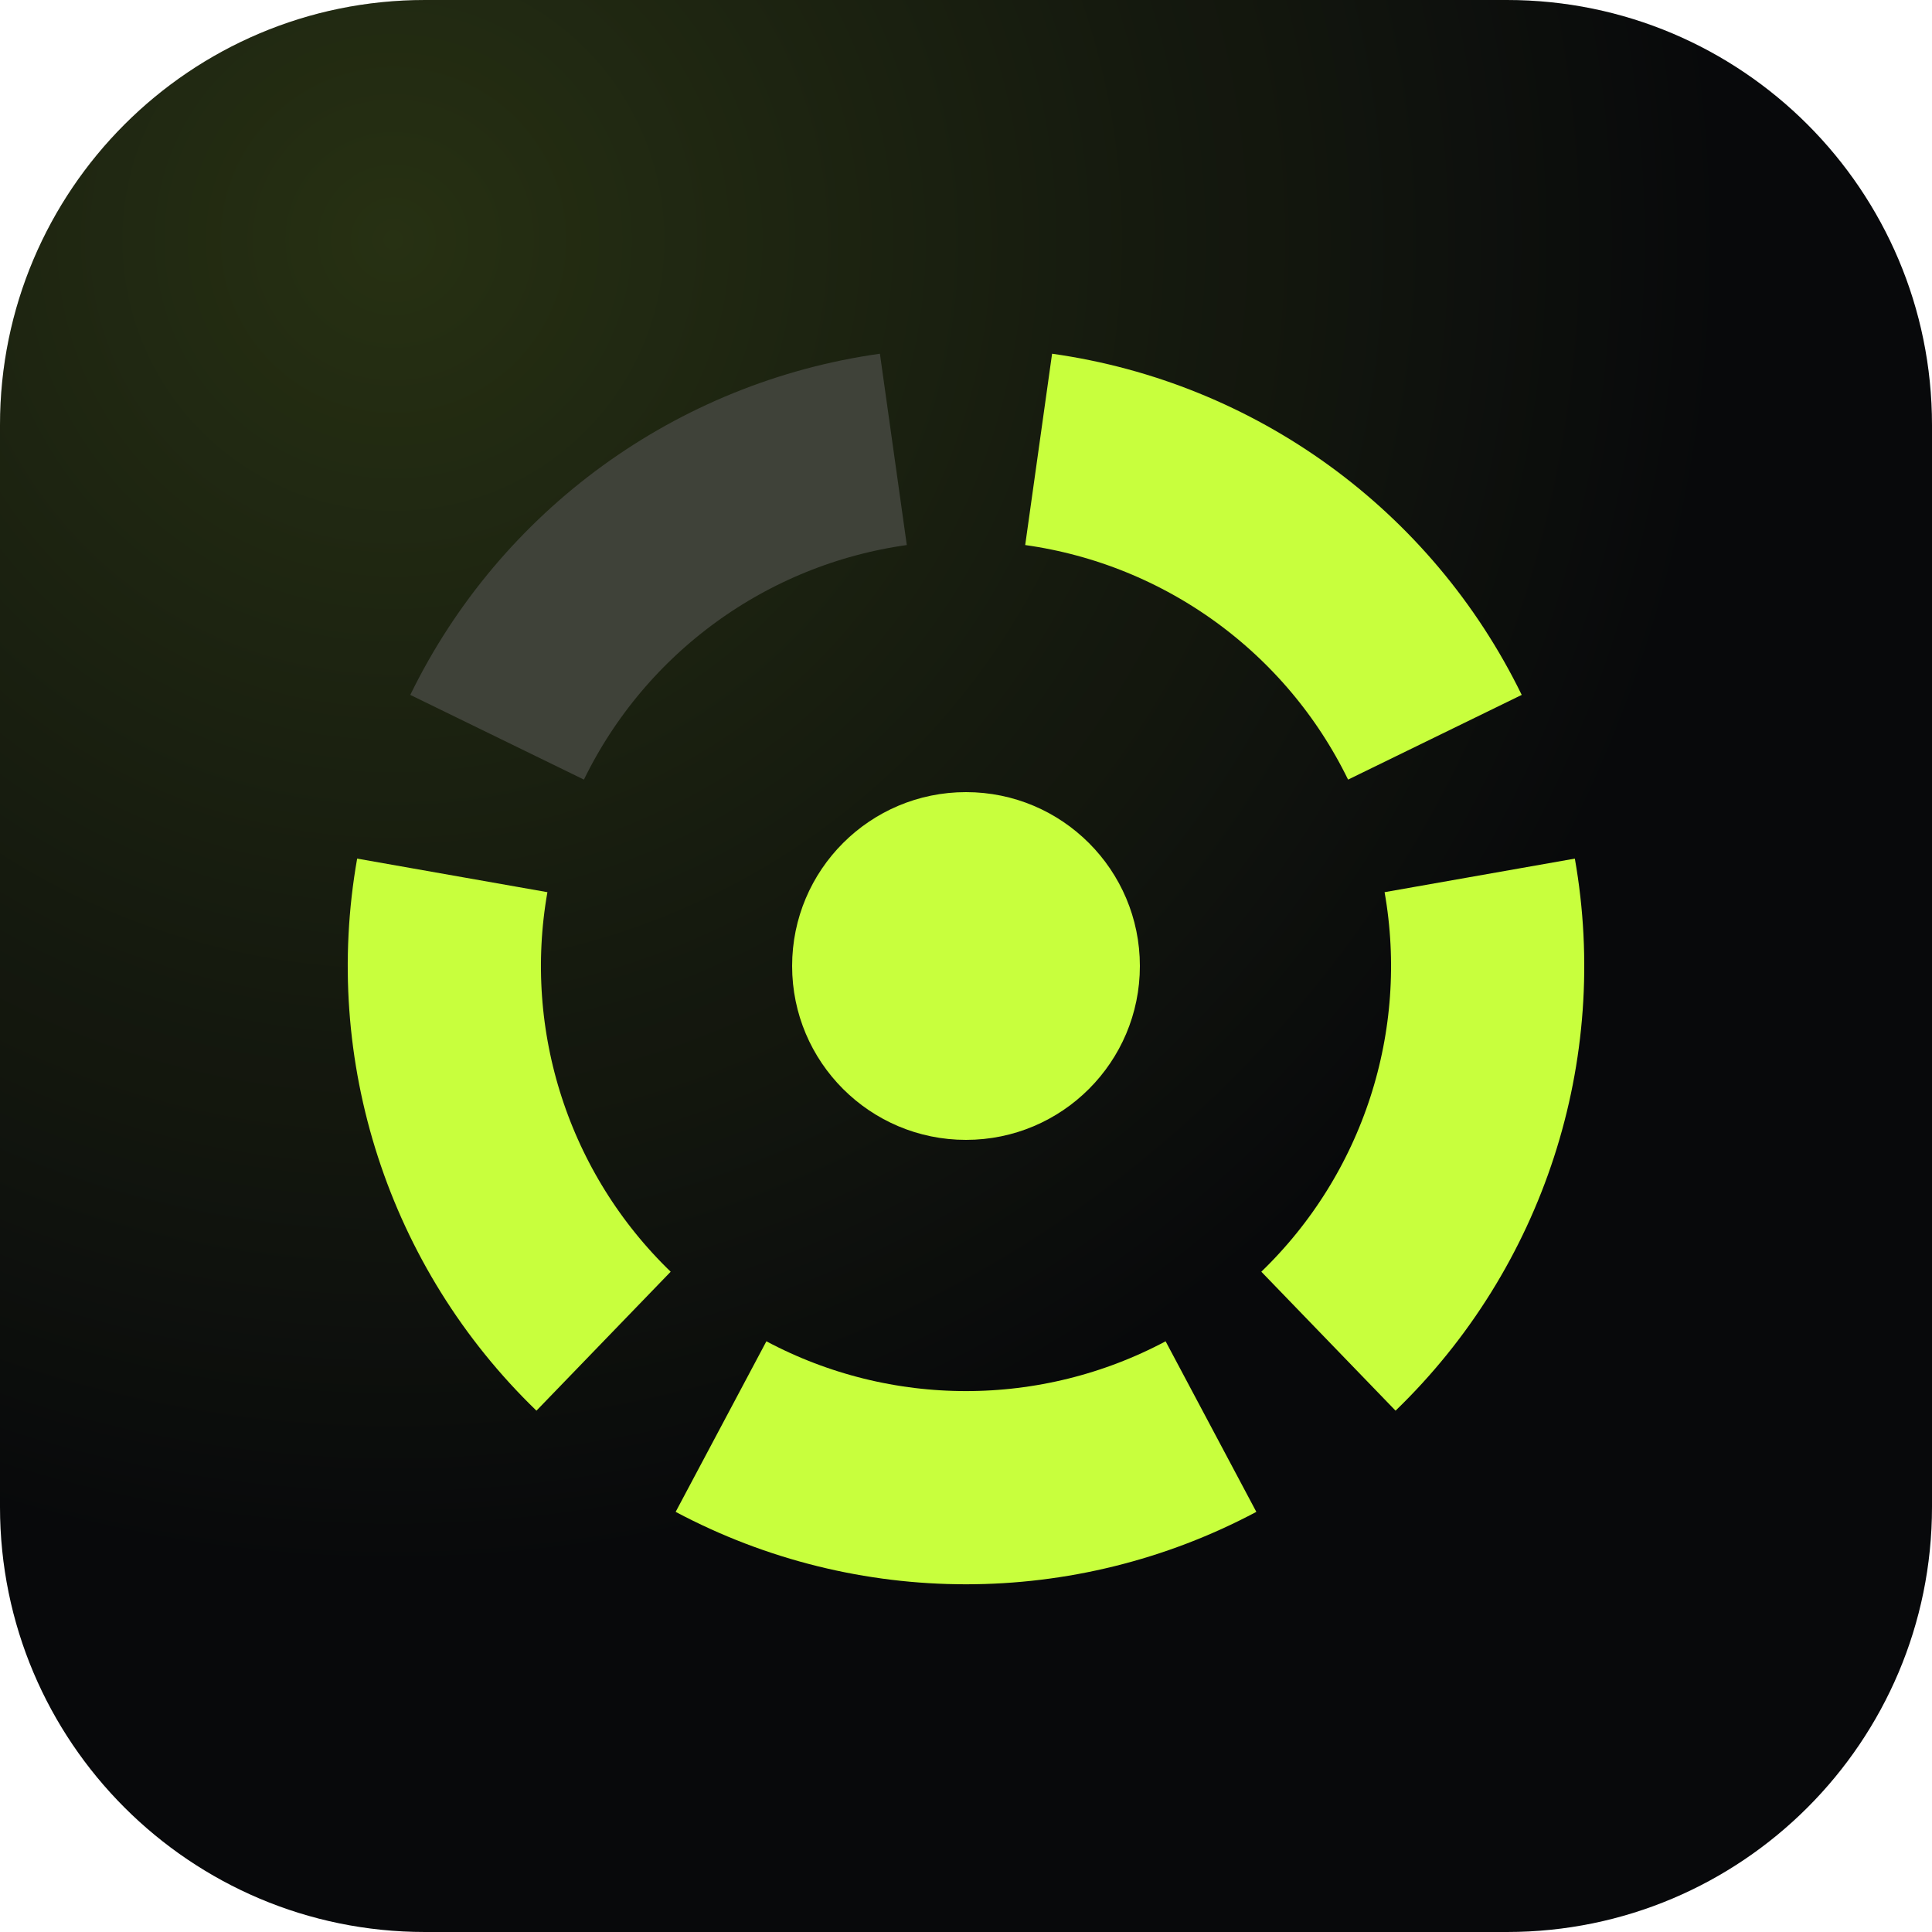
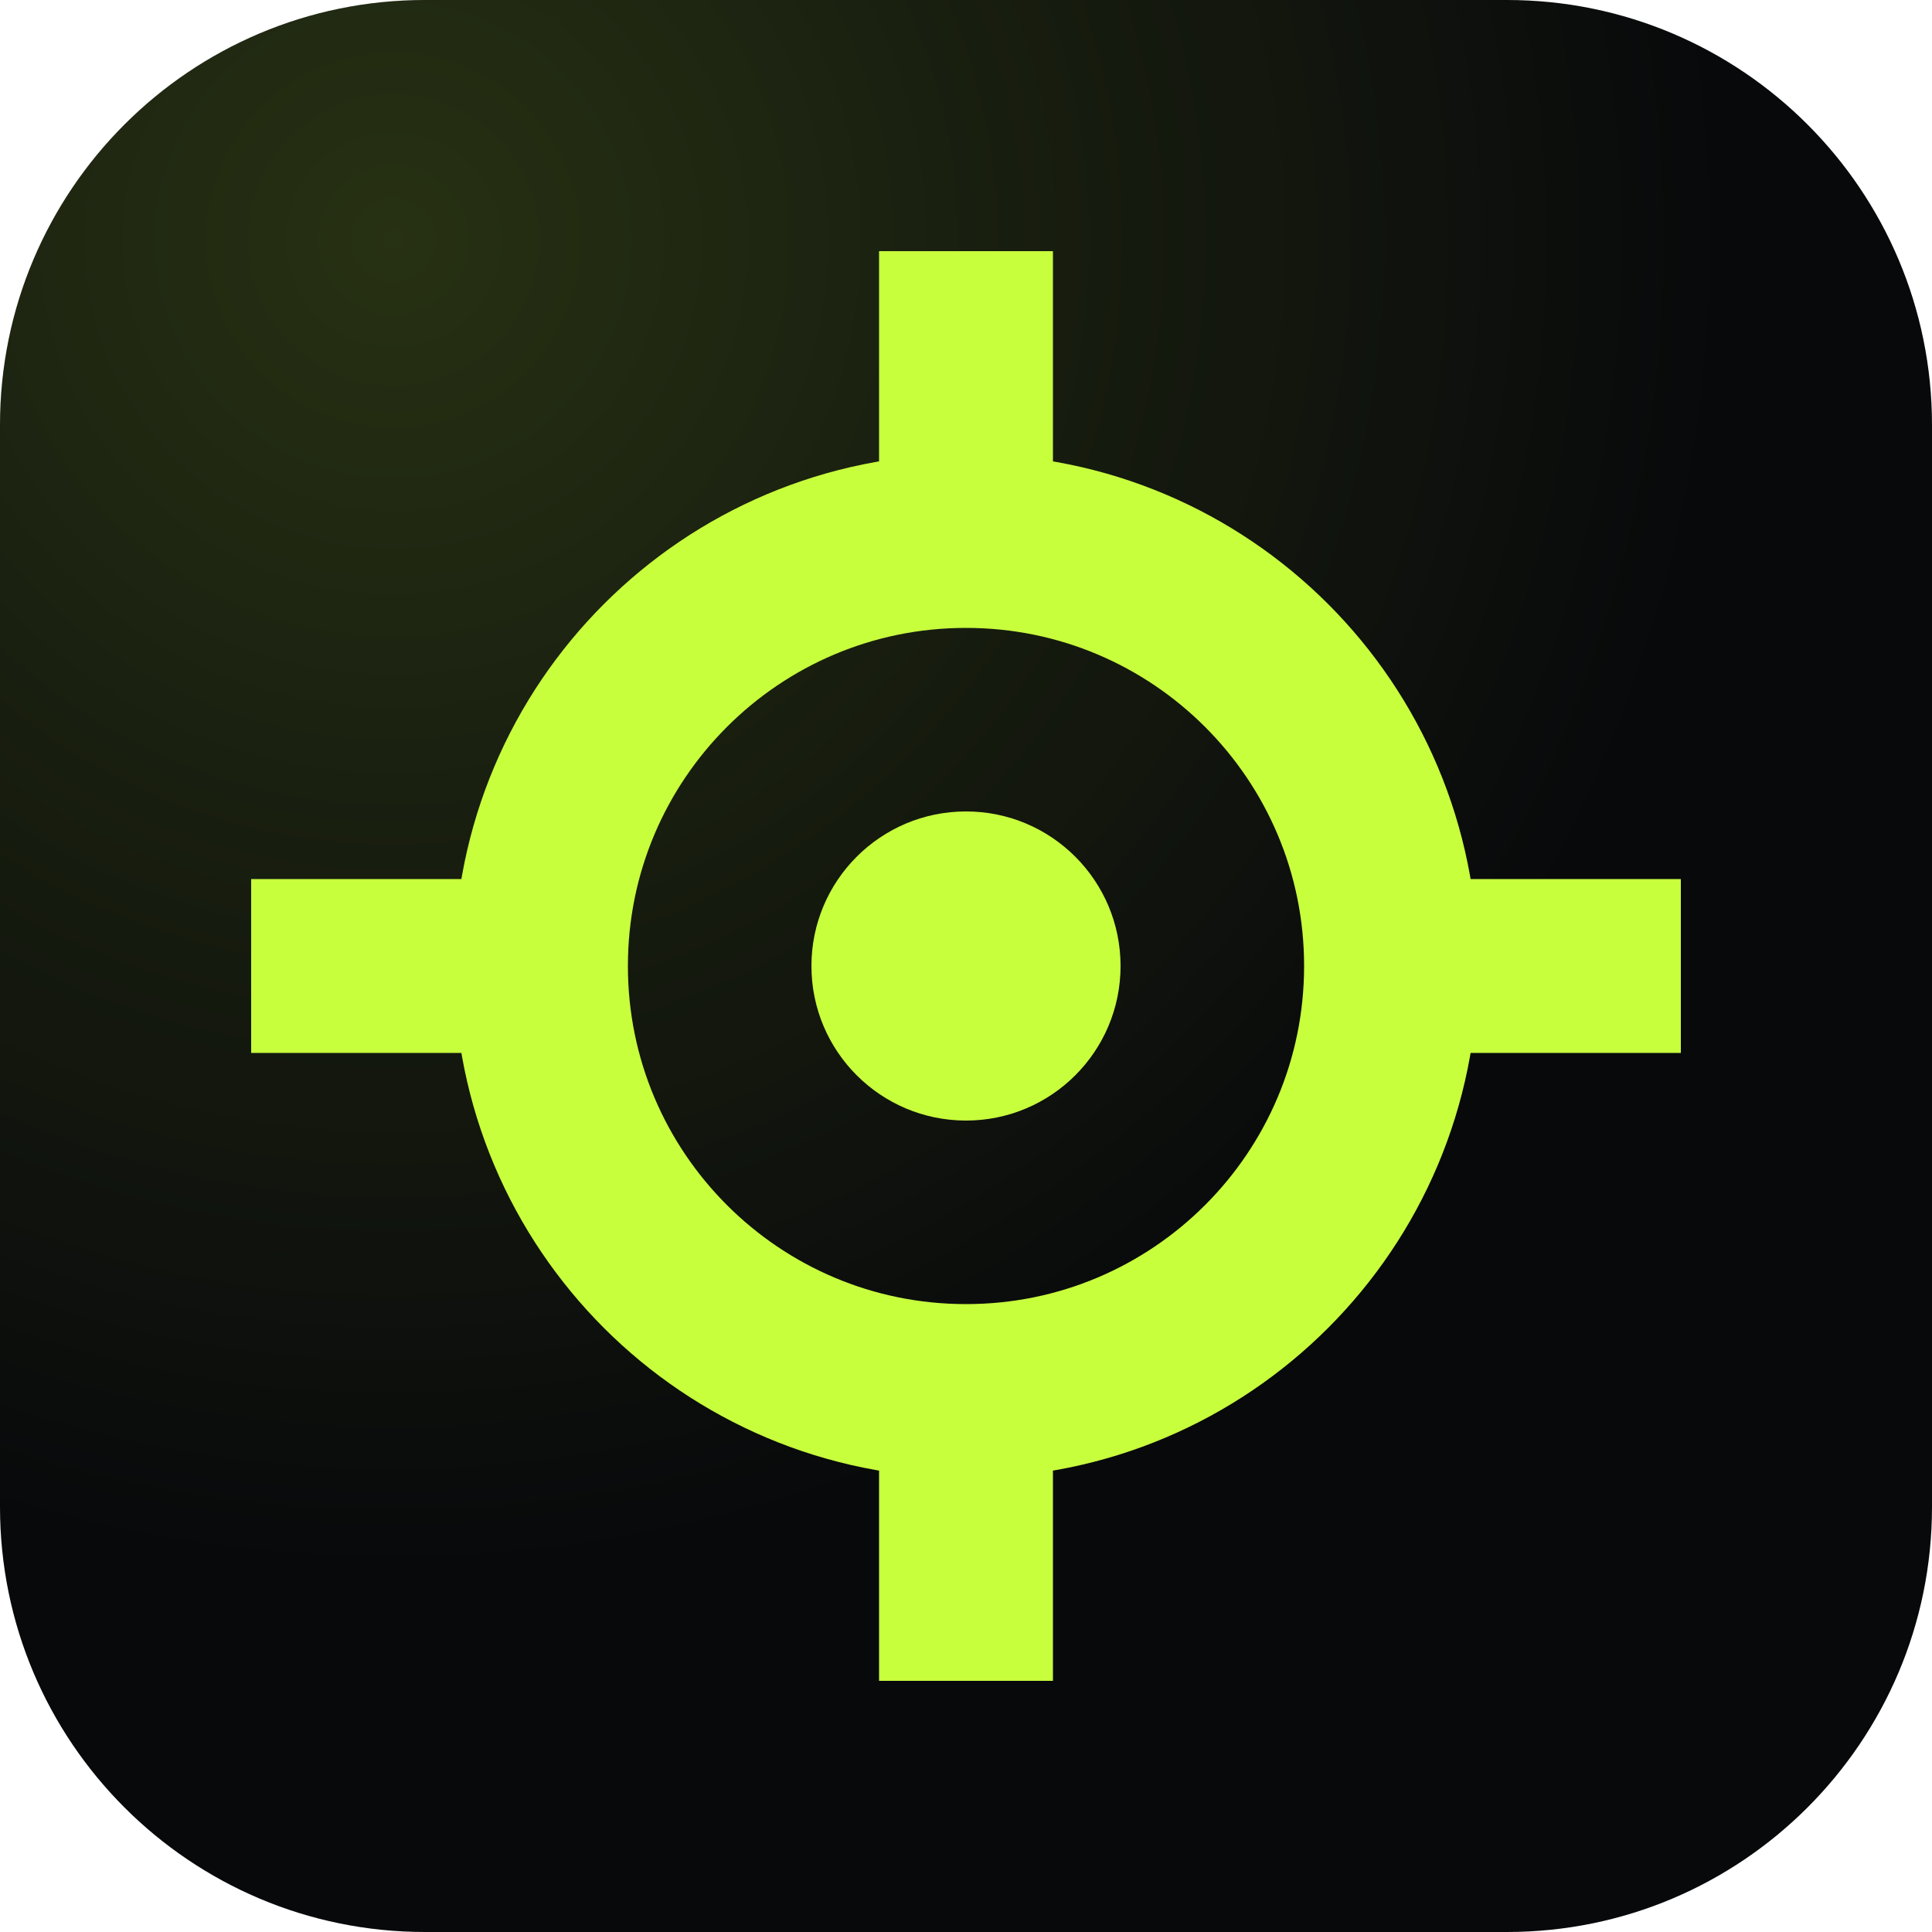
<svg xmlns="http://www.w3.org/2000/svg" viewBox="0 0 100 100">
  <defs>
    <radialGradient id="g">
      <stop offset="0" stop-color="#c8ff3d" stop-opacity=".16" />
      <stop offset="1" stop-color="#c8ff3d" stop-opacity="0" />
    </radialGradient>
  </defs>
  <clipPath id="c">
    <rect width="100" height="100" rx="22" />
  </clipPath>
  <g clip-path="url(#c)">
    <rect width="100" height="100" fill="#08090b" />
    <circle cx="20" cy="12" r="70" fill="url(#g)" />
  </g>
-   <g fill="none" stroke-width="10">
-     <path d="M53.76 23.26A27 27 0 0 1 74.27 38.16" stroke="#c8ff3d" />
-     <path d="M76.59 45.31A27 27 0 0 1 68.76 69.42" stroke="#c8ff3d" />
-     <path d="M62.68 73.84A27 27 0 0 1 37.32 73.84" stroke="#c8ff3d" />
-     <path d="M31.24 69.42A27 27 0 0 1 23.41 45.31" stroke="#c8ff3d" />
-     <path d="M25.73 38.16A27 27 0 0 1 46.24 23.26" stroke="#3f4239" />
-   </g>
-   <circle cx="50" cy="50" r="9" fill="#c8ff3d" />
+   <circle cx="50" cy="50" r="22" fill="none" stroke="#c8ff3d" stroke-width="9" />
+   <path d="M50 13v13M74 50h13M50 74v13M13 50h13" stroke="#c8ff3d" stroke-width="9" />
+   <circle cx="50" cy="50" r="8" fill="#c8ff3d" />
</svg>
